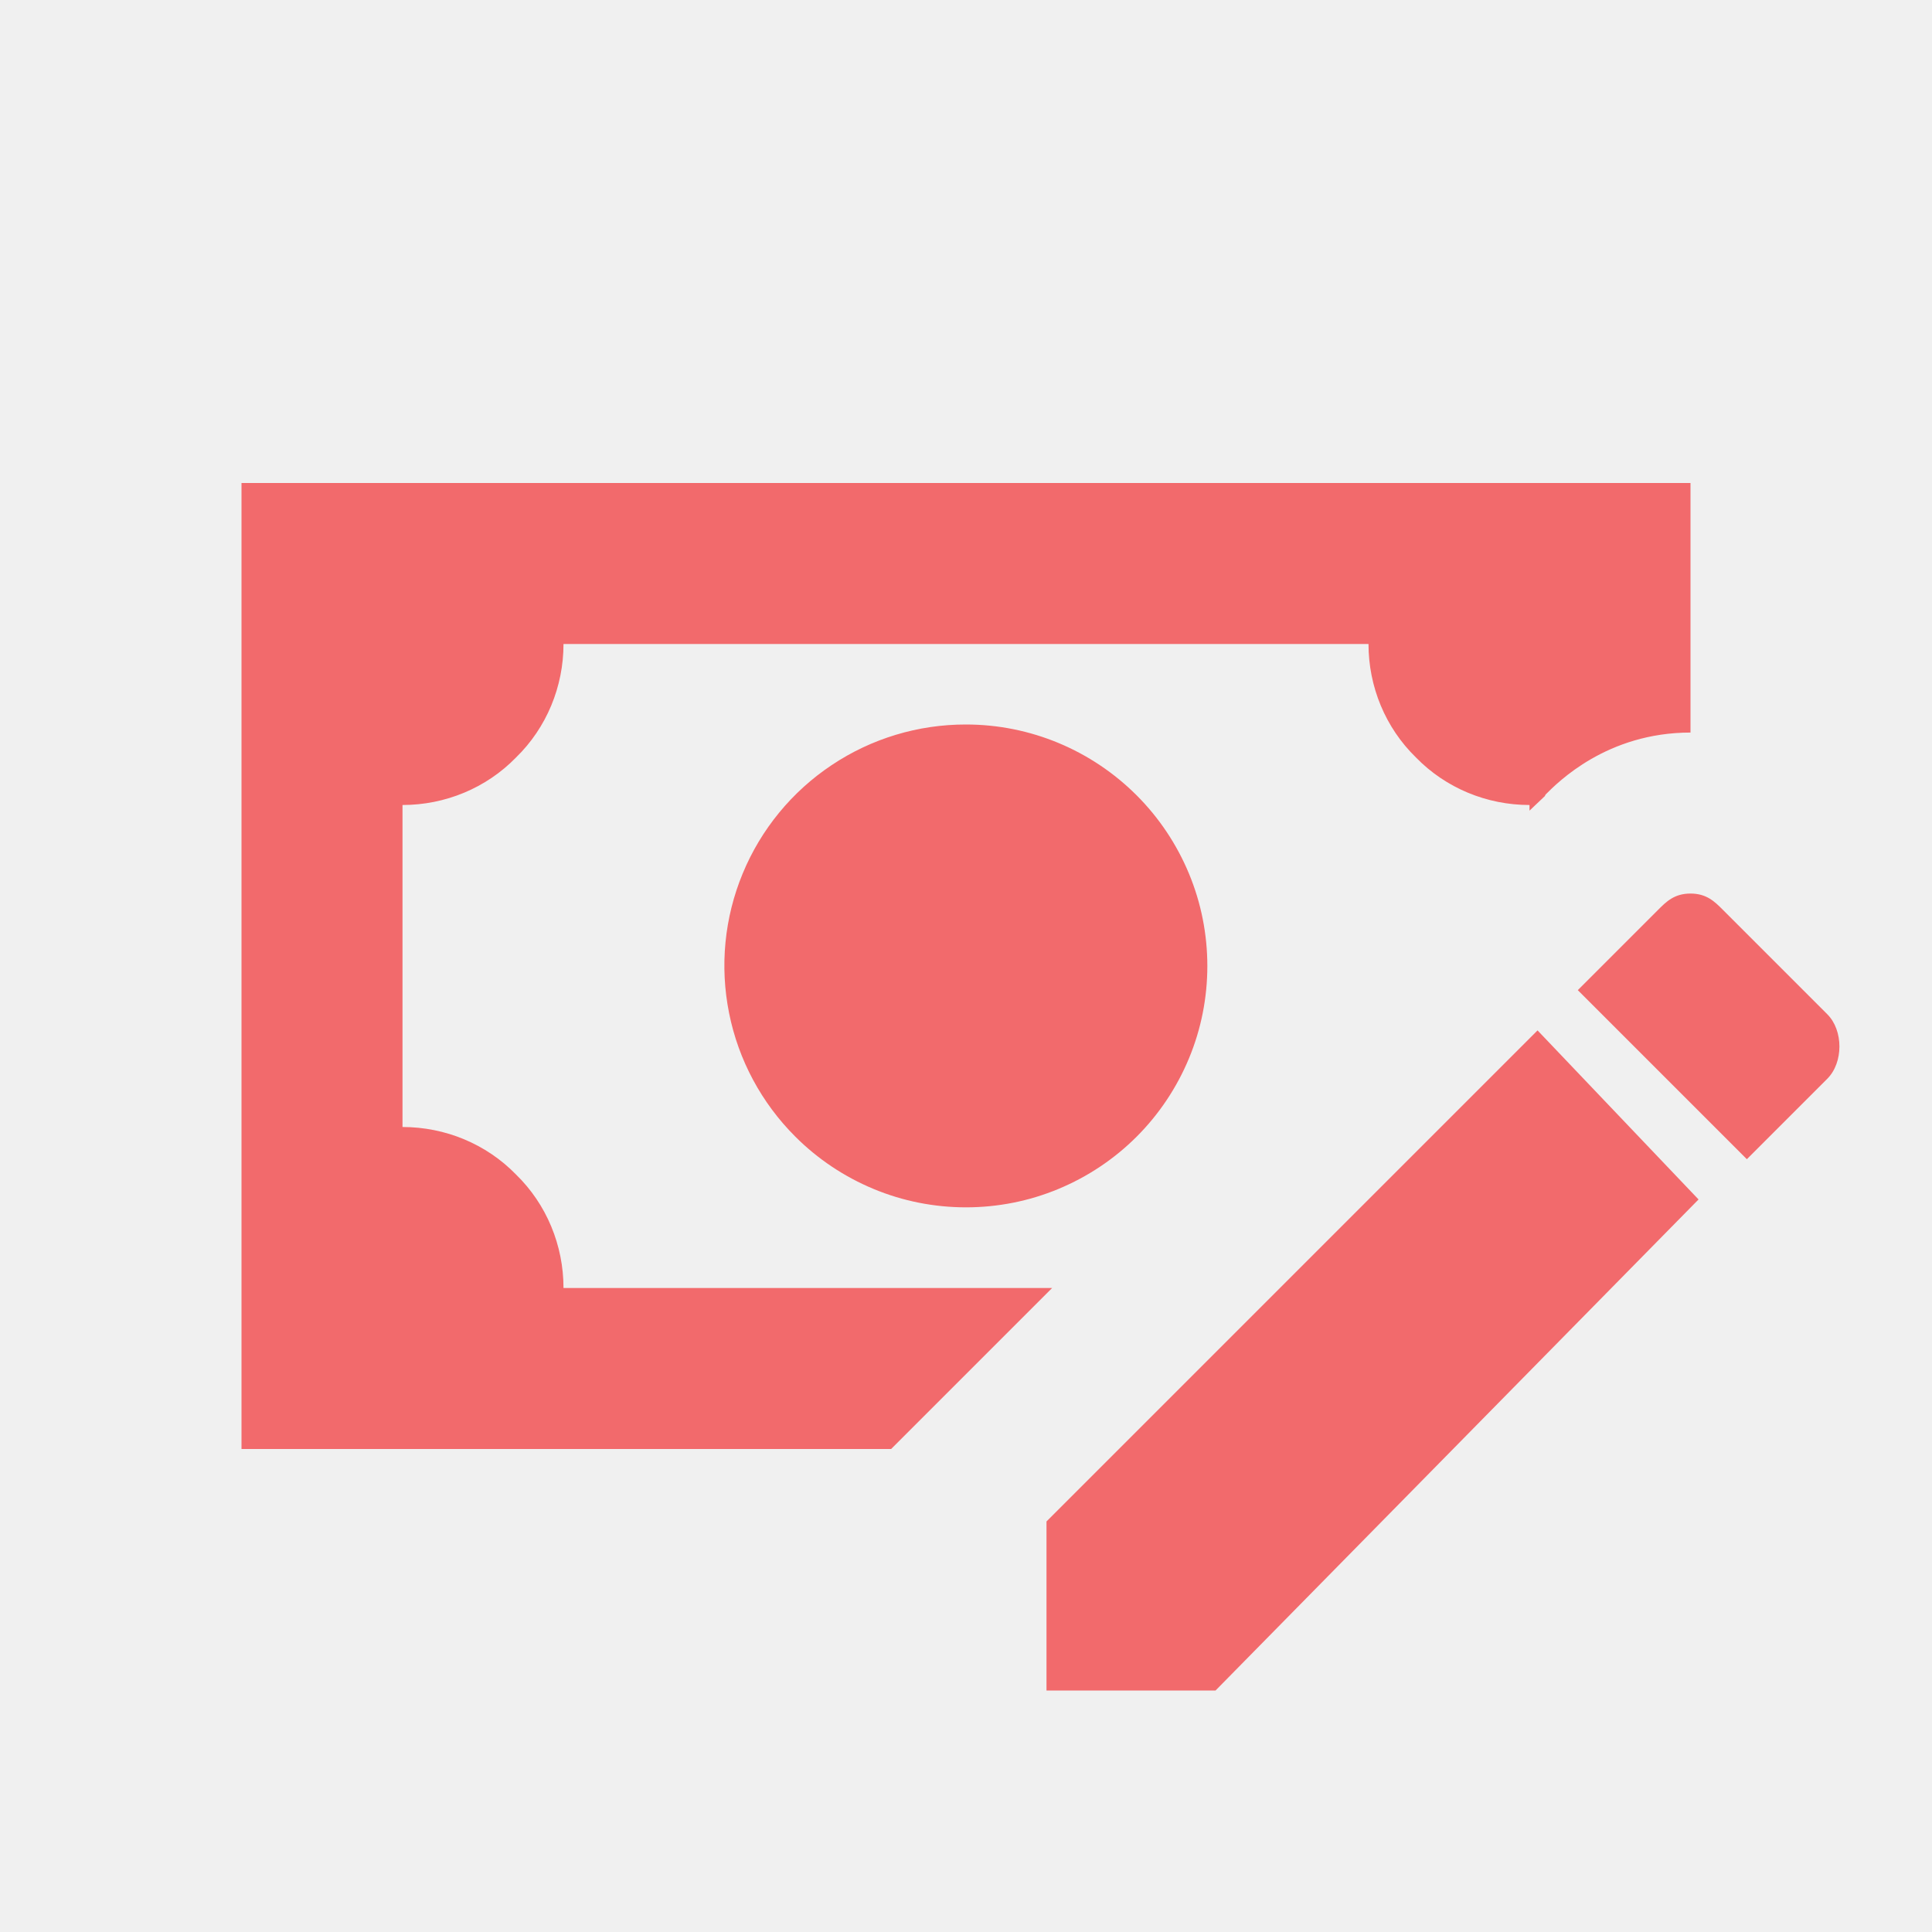
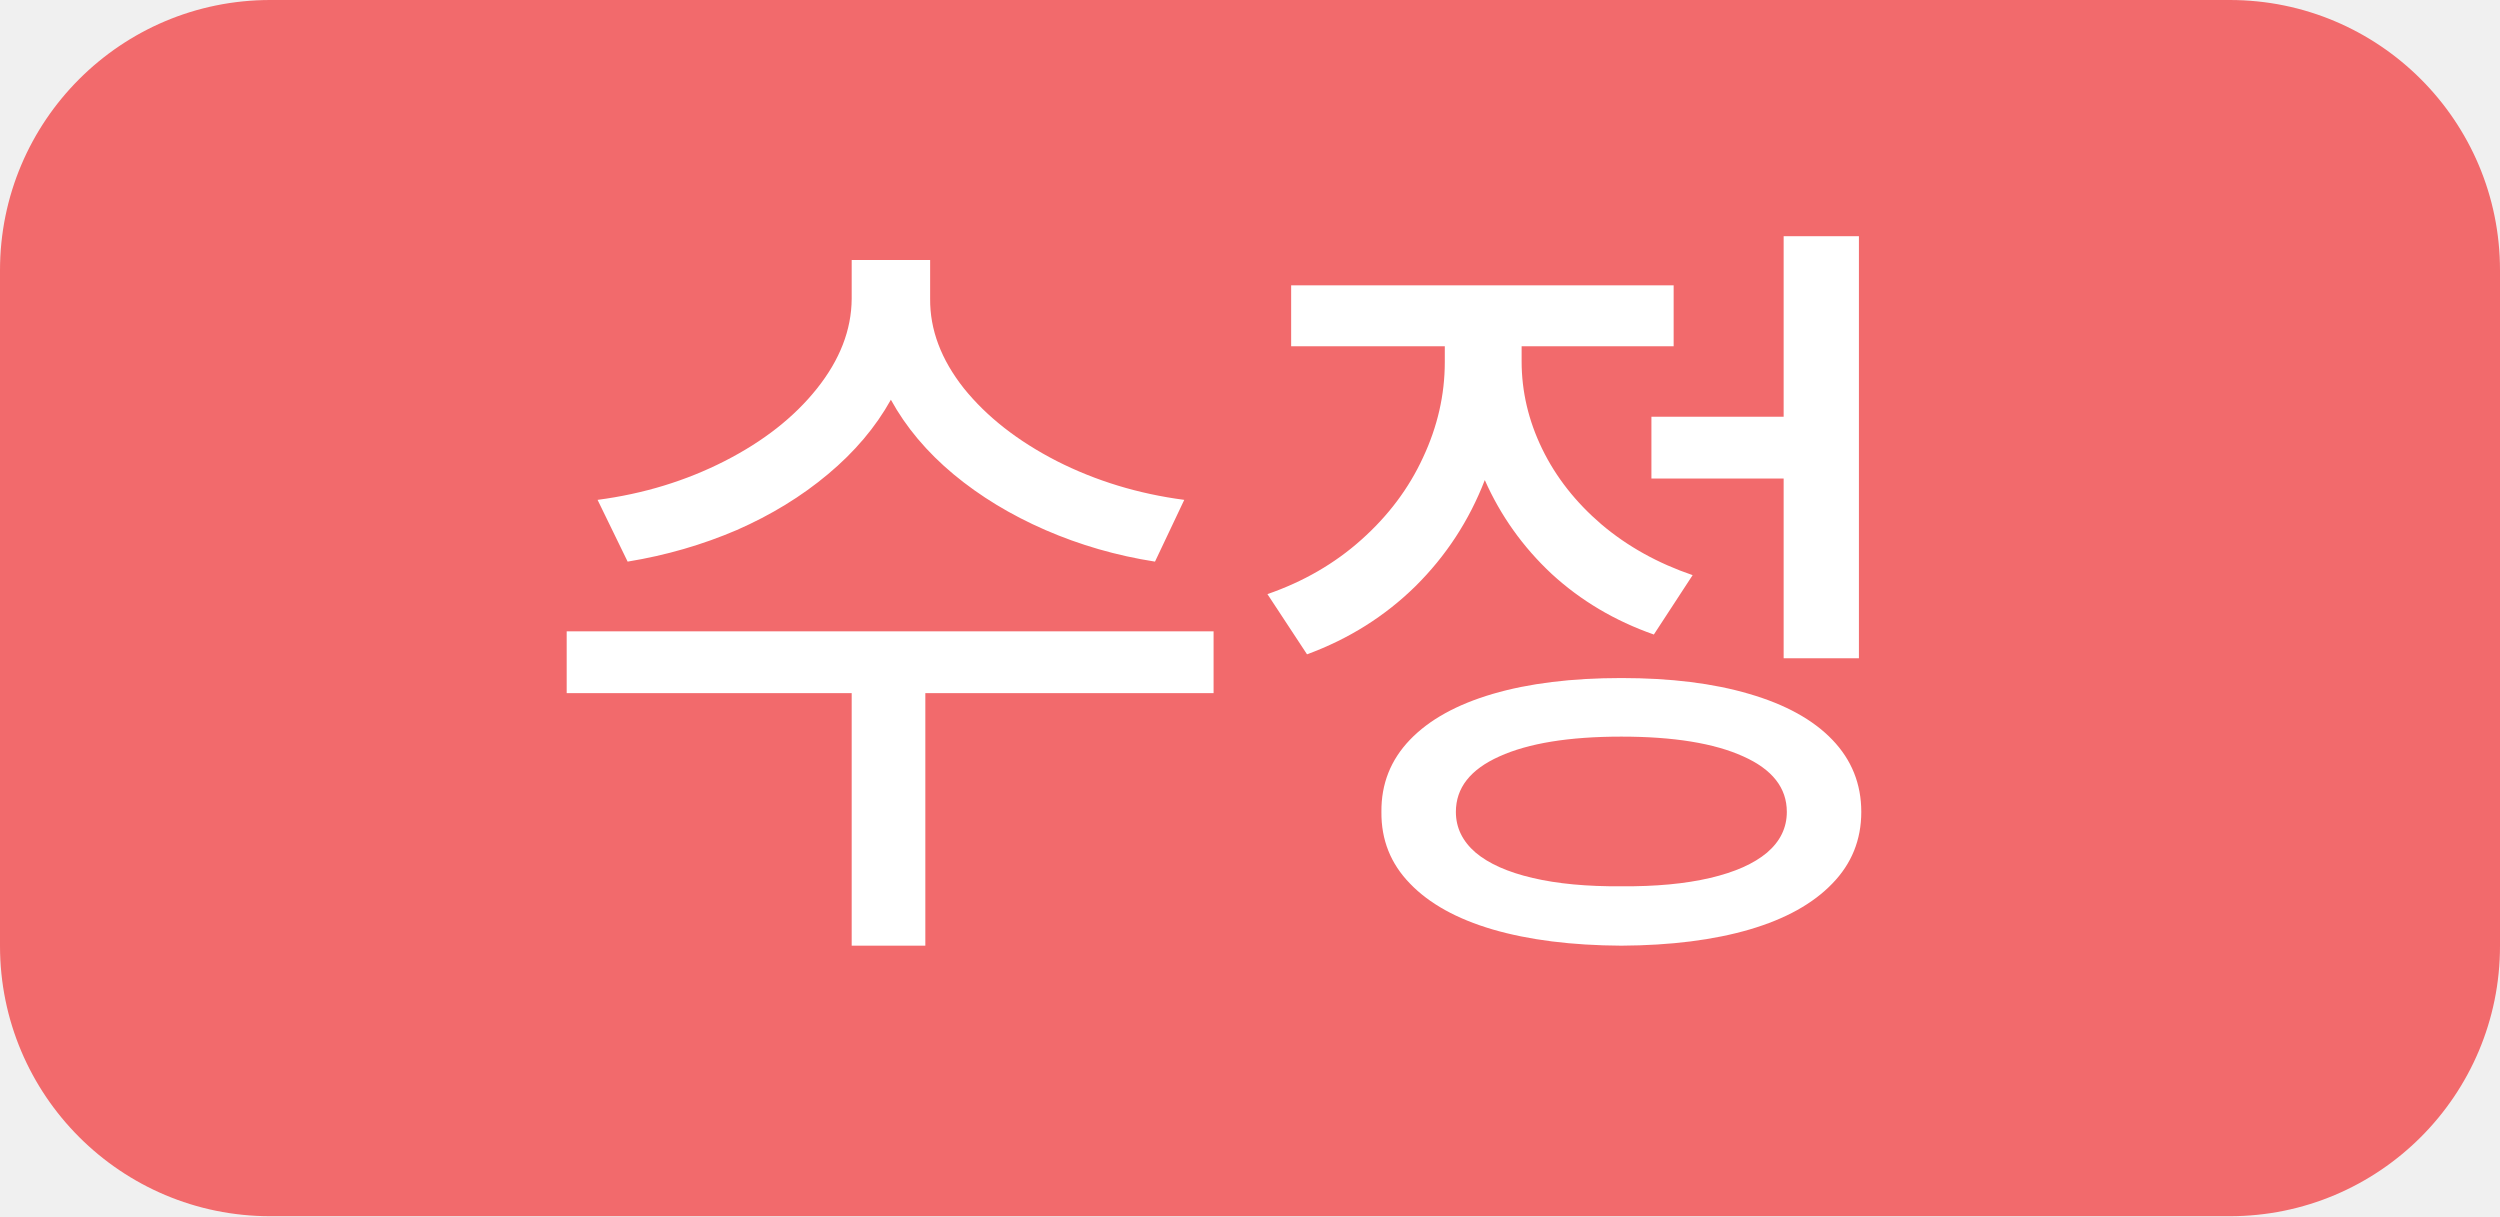
- <svg xmlns="http://www.w3.org/2000/svg" width="24" height="24" viewBox="0 0 24 24" fill="none">
-   <path d="M3 6H21V9.1C19.96 9.1 19.35 9.72 19.2 9.87L19.19 9.89L19 10.07V10C18.47 10 17.96 9.79 17.59 9.41C17.21 9.04 17 8.53 17 8H7C7 8.53 6.79 9.04 6.41 9.41C6.04 9.79 5.53 10 5 10V14C5.53 14 6.04 14.21 6.41 14.59C6.79 14.96 7 15.47 7 16H13.07L11.07 18H3V6ZM12 9C12.8 9 13.56 9.32 14.12 9.88C14.398 10.158 14.619 10.489 14.77 10.853C14.921 11.216 14.998 11.606 14.998 12C14.998 12.394 14.921 12.784 14.77 13.147C14.619 13.511 14.398 13.842 14.12 14.12C13.842 14.398 13.511 14.619 13.147 14.77C12.784 14.921 12.394 14.998 12 14.998C11.606 14.998 11.216 14.921 10.853 14.77C10.489 14.619 10.158 14.398 9.88 14.12C9.46 13.701 9.173 13.167 9.057 12.585C8.94 12.002 8.999 11.399 9.226 10.851C9.453 10.302 9.838 9.833 10.332 9.504C10.826 9.174 11.406 8.999 12 9ZM22.7 12.6L21.4 11.3C21.3 11.2 21.2 11.1 21 11.1C20.8 11.1 20.7 11.2 20.6 11.3L19.6 12.3L21.7 14.4L22.7 13.4C22.9 13.2 22.9 12.8 22.7 12.6ZM15.1 21L21.1 14.9L19.1 12.8L13 18.9V21H15.1Z" fill="#F26A6C" />
+ <svg xmlns="http://www.w3.org/2000/svg" width="37" height="18" viewBox="0 0 37 18" fill="none">
+   <rect width="37" height="18" rx="4" fill="#F26A6C" />
+   <path d="M13.766 4.422C13.762 4.879 13.928 5.32 14.264 5.746C14.604 6.168 15.062 6.527 15.641 6.824C16.219 7.117 16.848 7.309 17.527 7.398L17.094 8.312C16.523 8.223 15.982 8.066 15.471 7.844C14.959 7.621 14.506 7.346 14.111 7.018C13.717 6.689 13.408 6.322 13.185 5.916C12.959 6.322 12.648 6.689 12.254 7.018C11.863 7.346 11.414 7.621 10.906 7.844C10.398 8.062 9.859 8.219 9.289 8.312L8.844 7.398C9.523 7.309 10.15 7.117 10.725 6.824C11.299 6.531 11.754 6.174 12.09 5.752C12.43 5.326 12.602 4.883 12.605 4.422V3.848H13.766V4.422ZM17.961 10.258H13.695V13.996H12.605V10.258H8.387V9.344H17.961V10.258ZM27.512 9.742H26.398V7.082H24.441V6.168H26.398V3.496H27.512V9.742ZM23.996 10.035C24.727 10.035 25.357 10.113 25.889 10.27C26.424 10.426 26.834 10.652 27.119 10.949C27.404 11.246 27.547 11.602 27.547 12.016C27.547 12.43 27.404 12.783 27.119 13.076C26.834 13.373 26.426 13.6 25.895 13.756C25.363 13.912 24.73 13.992 23.996 13.996C23.262 13.992 22.627 13.912 22.092 13.756C21.561 13.6 21.152 13.373 20.867 13.076C20.582 12.783 20.441 12.43 20.445 12.016C20.441 11.602 20.582 11.246 20.867 10.949C21.152 10.652 21.561 10.426 22.092 10.27C22.627 10.113 23.262 10.035 23.996 10.035ZM23.996 10.902C23.223 10.902 22.621 11 22.191 11.195C21.762 11.387 21.547 11.66 21.547 12.016C21.547 12.25 21.645 12.451 21.84 12.619C22.035 12.783 22.316 12.908 22.684 12.994C23.051 13.08 23.488 13.121 23.996 13.117C24.504 13.121 24.941 13.08 25.309 12.994C25.676 12.908 25.957 12.783 26.152 12.619C26.348 12.451 26.445 12.25 26.445 12.016C26.445 11.66 26.23 11.387 25.801 11.195C25.371 11 24.77 10.902 23.996 10.902ZM22.52 5.348C22.52 5.793 22.621 6.225 22.824 6.643C23.027 7.061 23.32 7.434 23.703 7.762C24.086 8.086 24.535 8.336 25.051 8.512L24.477 9.391C23.898 9.188 23.395 8.889 22.965 8.494C22.539 8.096 22.209 7.633 21.975 7.105C21.744 7.703 21.402 8.227 20.949 8.676C20.496 9.121 19.961 9.457 19.344 9.684L18.758 8.793C19.289 8.609 19.752 8.342 20.146 7.99C20.545 7.635 20.85 7.229 21.061 6.771C21.275 6.314 21.383 5.844 21.383 5.359V5.125H19.109V4.223H24.77V5.125H22.52V5.348Z" fill="white" />
</svg>
